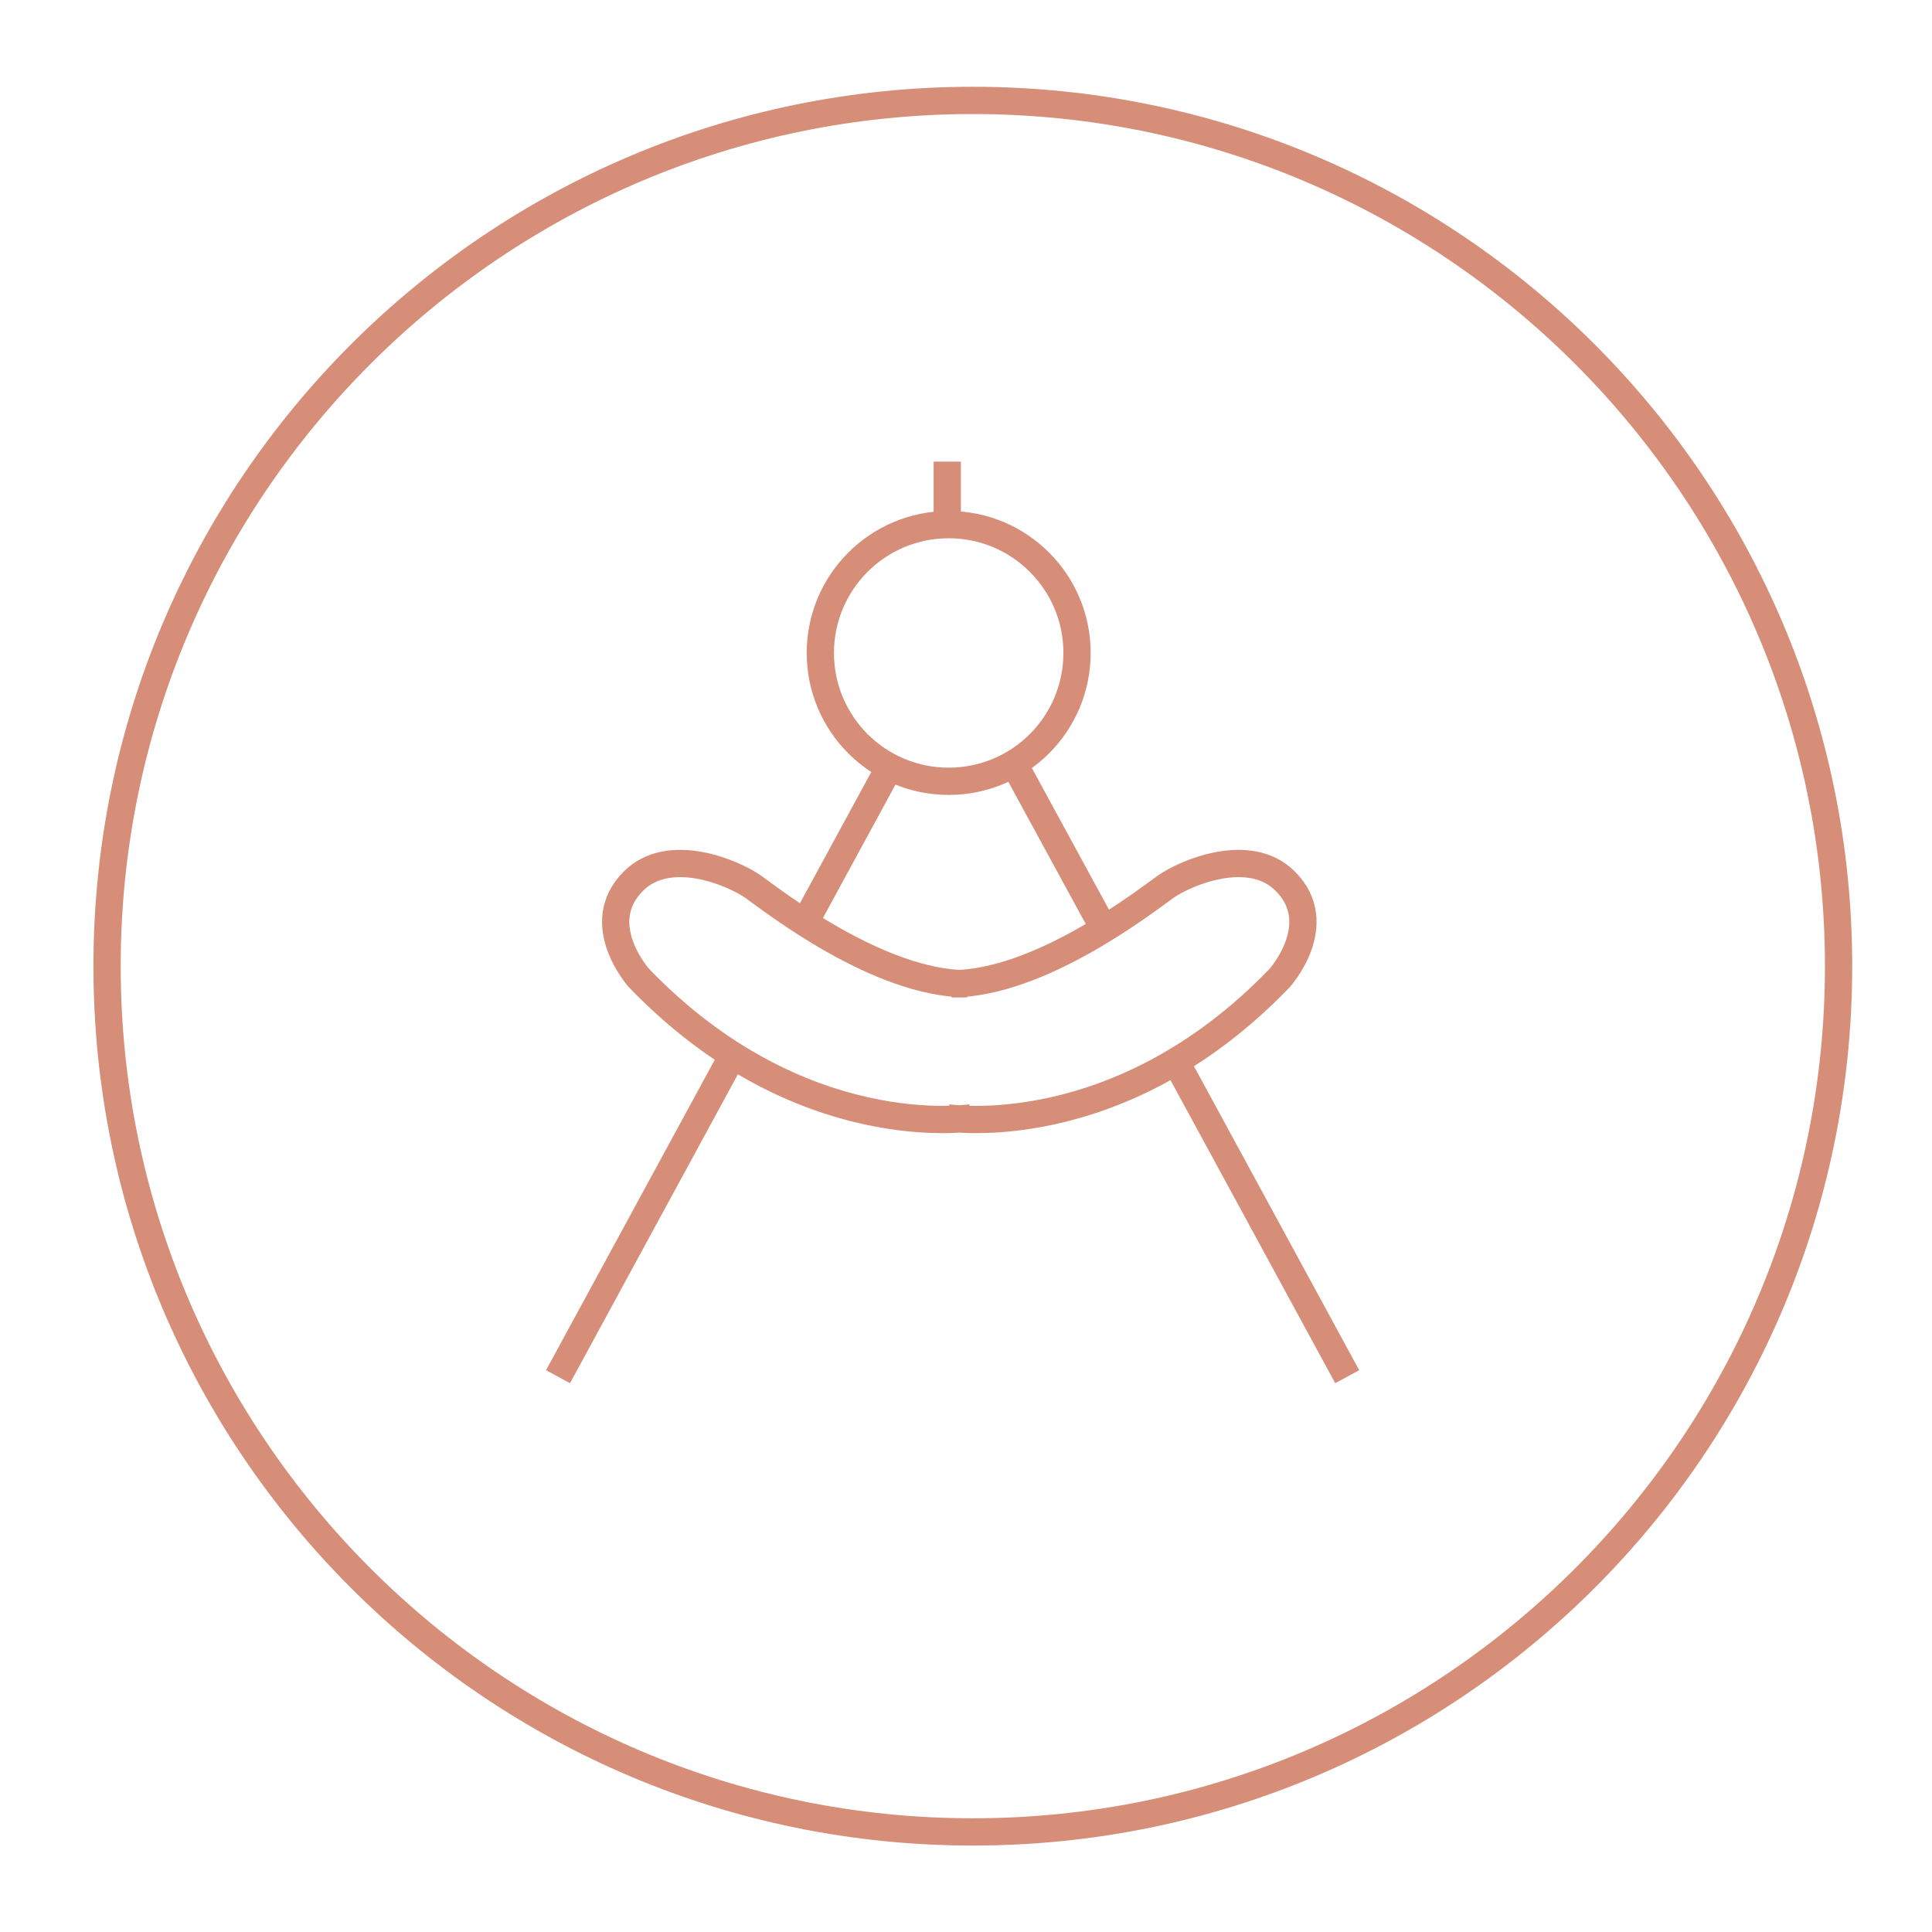
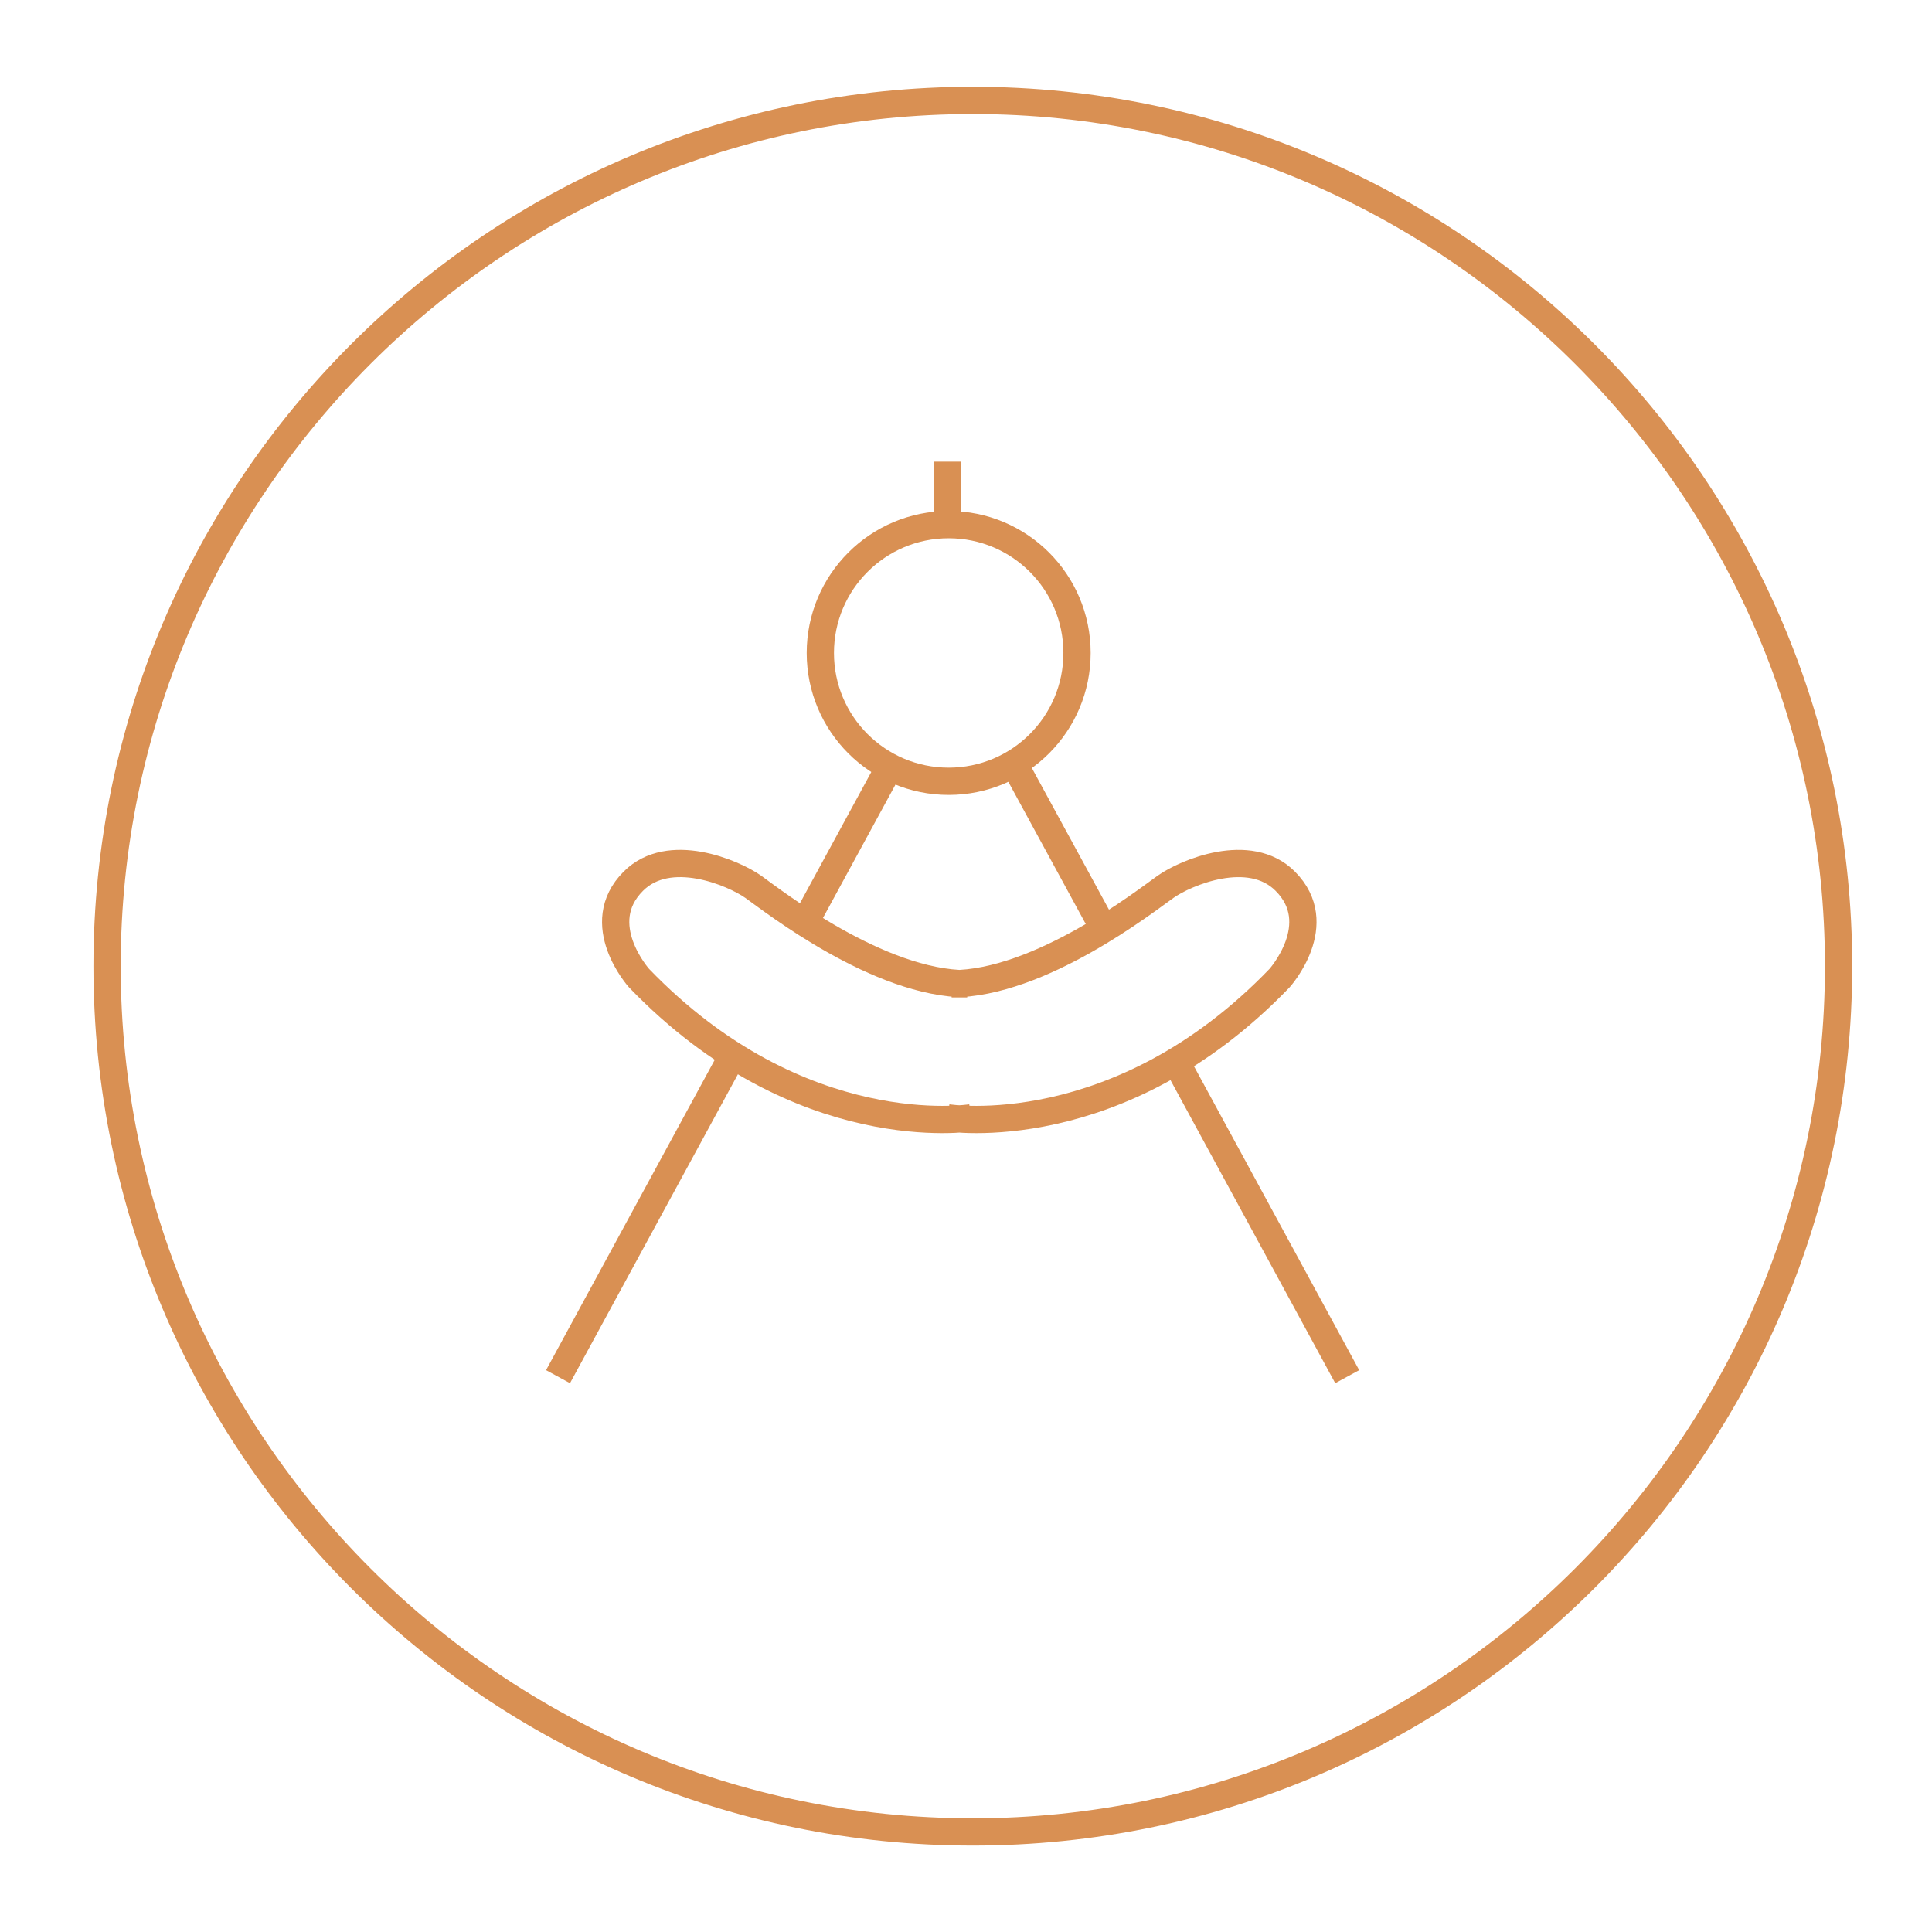
<svg xmlns="http://www.w3.org/2000/svg" version="1.1" id="Capa_1" x="0px" y="0px" width="141.732px" height="141.732px" viewBox="0 0 141.732 141.732" enable-background="new 0 0 141.732 141.732" xml:space="preserve">
  <g>
    <g>
-       <path fill="#D68E78" d="M71.366,8.366c34.469,0,62.512,28.043,62.512,62.512s-28.043,62.512-62.512,62.512    c-34.469,0-62.512-28.043-62.512-62.512S36.897,8.366,71.366,8.366 M71.366,6.366c-35.629,0-64.512,28.883-64.512,64.512    c0,35.628,28.883,64.512,64.512,64.512s64.512-28.884,64.512-64.512C135.878,35.249,106.995,6.366,71.366,6.366L71.366,6.366z" />
+       <path fill="#D99053" d="M71.366,8.366c34.469,0,62.512,28.043,62.512,62.512c0,34.47-28.043,62.513-62.512,62.513    S8.854,105.347,8.854,70.878C8.854,36.409,36.897,8.366,71.366,8.366 M71.366,6.366c-35.629,0-64.512,28.883-64.512,64.512    c0,35.628,28.883,64.513,64.512,64.513s64.512-28.885,64.512-64.513C135.878,35.249,106.995,6.366,71.366,6.366L71.366,6.366z" />
    </g>
  </g>
-   <path fill="none" stroke="#D68E78" stroke-width="2" stroke-miterlimit="10" d="M79.011,47.902c0,5.2-4.211,9.414-9.416,9.414  c-5.2,0-9.415-4.214-9.415-9.414s4.215-9.415,9.415-9.415C74.802,38.487,79.011,42.702,79.011,47.902z" />
-   <path fill="none" stroke="#D68E78" stroke-width="2" stroke-miterlimit="10" d="M71.264,82c0,0-12.557,2.039-24.384-10.245  c0,0-3.562-3.968-0.414-7.113c2.622-2.623,7.322-0.622,8.795,0.415c1.463,1.043,9.198,7.113,15.694,7.113h-1.142  c6.481,0,14.218-6.07,15.691-7.113c1.459-1.036,6.171-3.037,8.78-0.415c3.15,3.146-0.415,7.113-0.415,7.113  C82.045,84.039,69.49,82,69.49,82" />
-   <line fill="none" stroke="#D68E78" stroke-width="2" stroke-miterlimit="10" x1="59.258" y1="67.3" x2="65.255" y2="56.27" />
-   <line fill="none" stroke="#D68E78" stroke-width="2" stroke-miterlimit="10" x1="40.937" y1="100.994" x2="53.581" y2="77.731" />
-   <line fill="none" stroke="#D68E78" stroke-width="2" stroke-miterlimit="10" x1="80.763" y1="67.737" x2="74.519" y2="56.27" />
-   <line fill="none" stroke="#D68E78" stroke-width="2" stroke-miterlimit="10" x1="98.832" y1="100.994" x2="86.501" y2="78.31" />
-   <line fill="none" stroke="#D68E78" stroke-width="2" stroke-miterlimit="10" x1="69.49" y1="33.866" x2="69.49" y2="38.576" />
+   <path fill="none" stroke="#D99053" stroke-width="2" stroke-miterlimit="10" d="M79.011,47.902c0,5.2-4.212,9.414-9.416,9.414  c-5.2,0-9.415-4.214-9.415-9.414s4.215-9.415,9.415-9.415C74.802,38.487,79.011,42.702,79.011,47.902z" />
+   <path fill="none" stroke="#D99053" stroke-width="2" stroke-miterlimit="10" d="M71.264,82c0,0-12.558,2.039-24.385-10.245  c0,0-3.562-3.968-0.414-7.112c2.622-2.623,7.322-0.622,8.796,0.415c1.463,1.043,9.197,7.112,15.693,7.112h-1.142  c6.48,0,14.218-6.069,15.69-7.112c1.459-1.036,6.171-3.037,8.78-0.415c3.15,3.146-0.415,7.112-0.415,7.112  C82.045,84.039,69.49,82,69.49,82" />
+   <line fill="none" stroke="#D99053" stroke-width="2" stroke-miterlimit="10" x1="59.258" y1="67.3" x2="65.255" y2="56.27" />
+   <line fill="none" stroke="#D99053" stroke-width="2" stroke-miterlimit="10" x1="40.937" y1="100.994" x2="53.581" y2="77.731" />
+   <line fill="none" stroke="#D99053" stroke-width="2" stroke-miterlimit="10" x1="80.763" y1="67.737" x2="74.519" y2="56.27" />
+   <line fill="none" stroke="#D99053" stroke-width="2" stroke-miterlimit="10" x1="98.832" y1="100.994" x2="86.501" y2="78.31" />
+   <line fill="none" stroke="#D99053" stroke-width="2" stroke-miterlimit="10" x1="69.49" y1="33.866" x2="69.49" y2="38.576" />
</svg>
